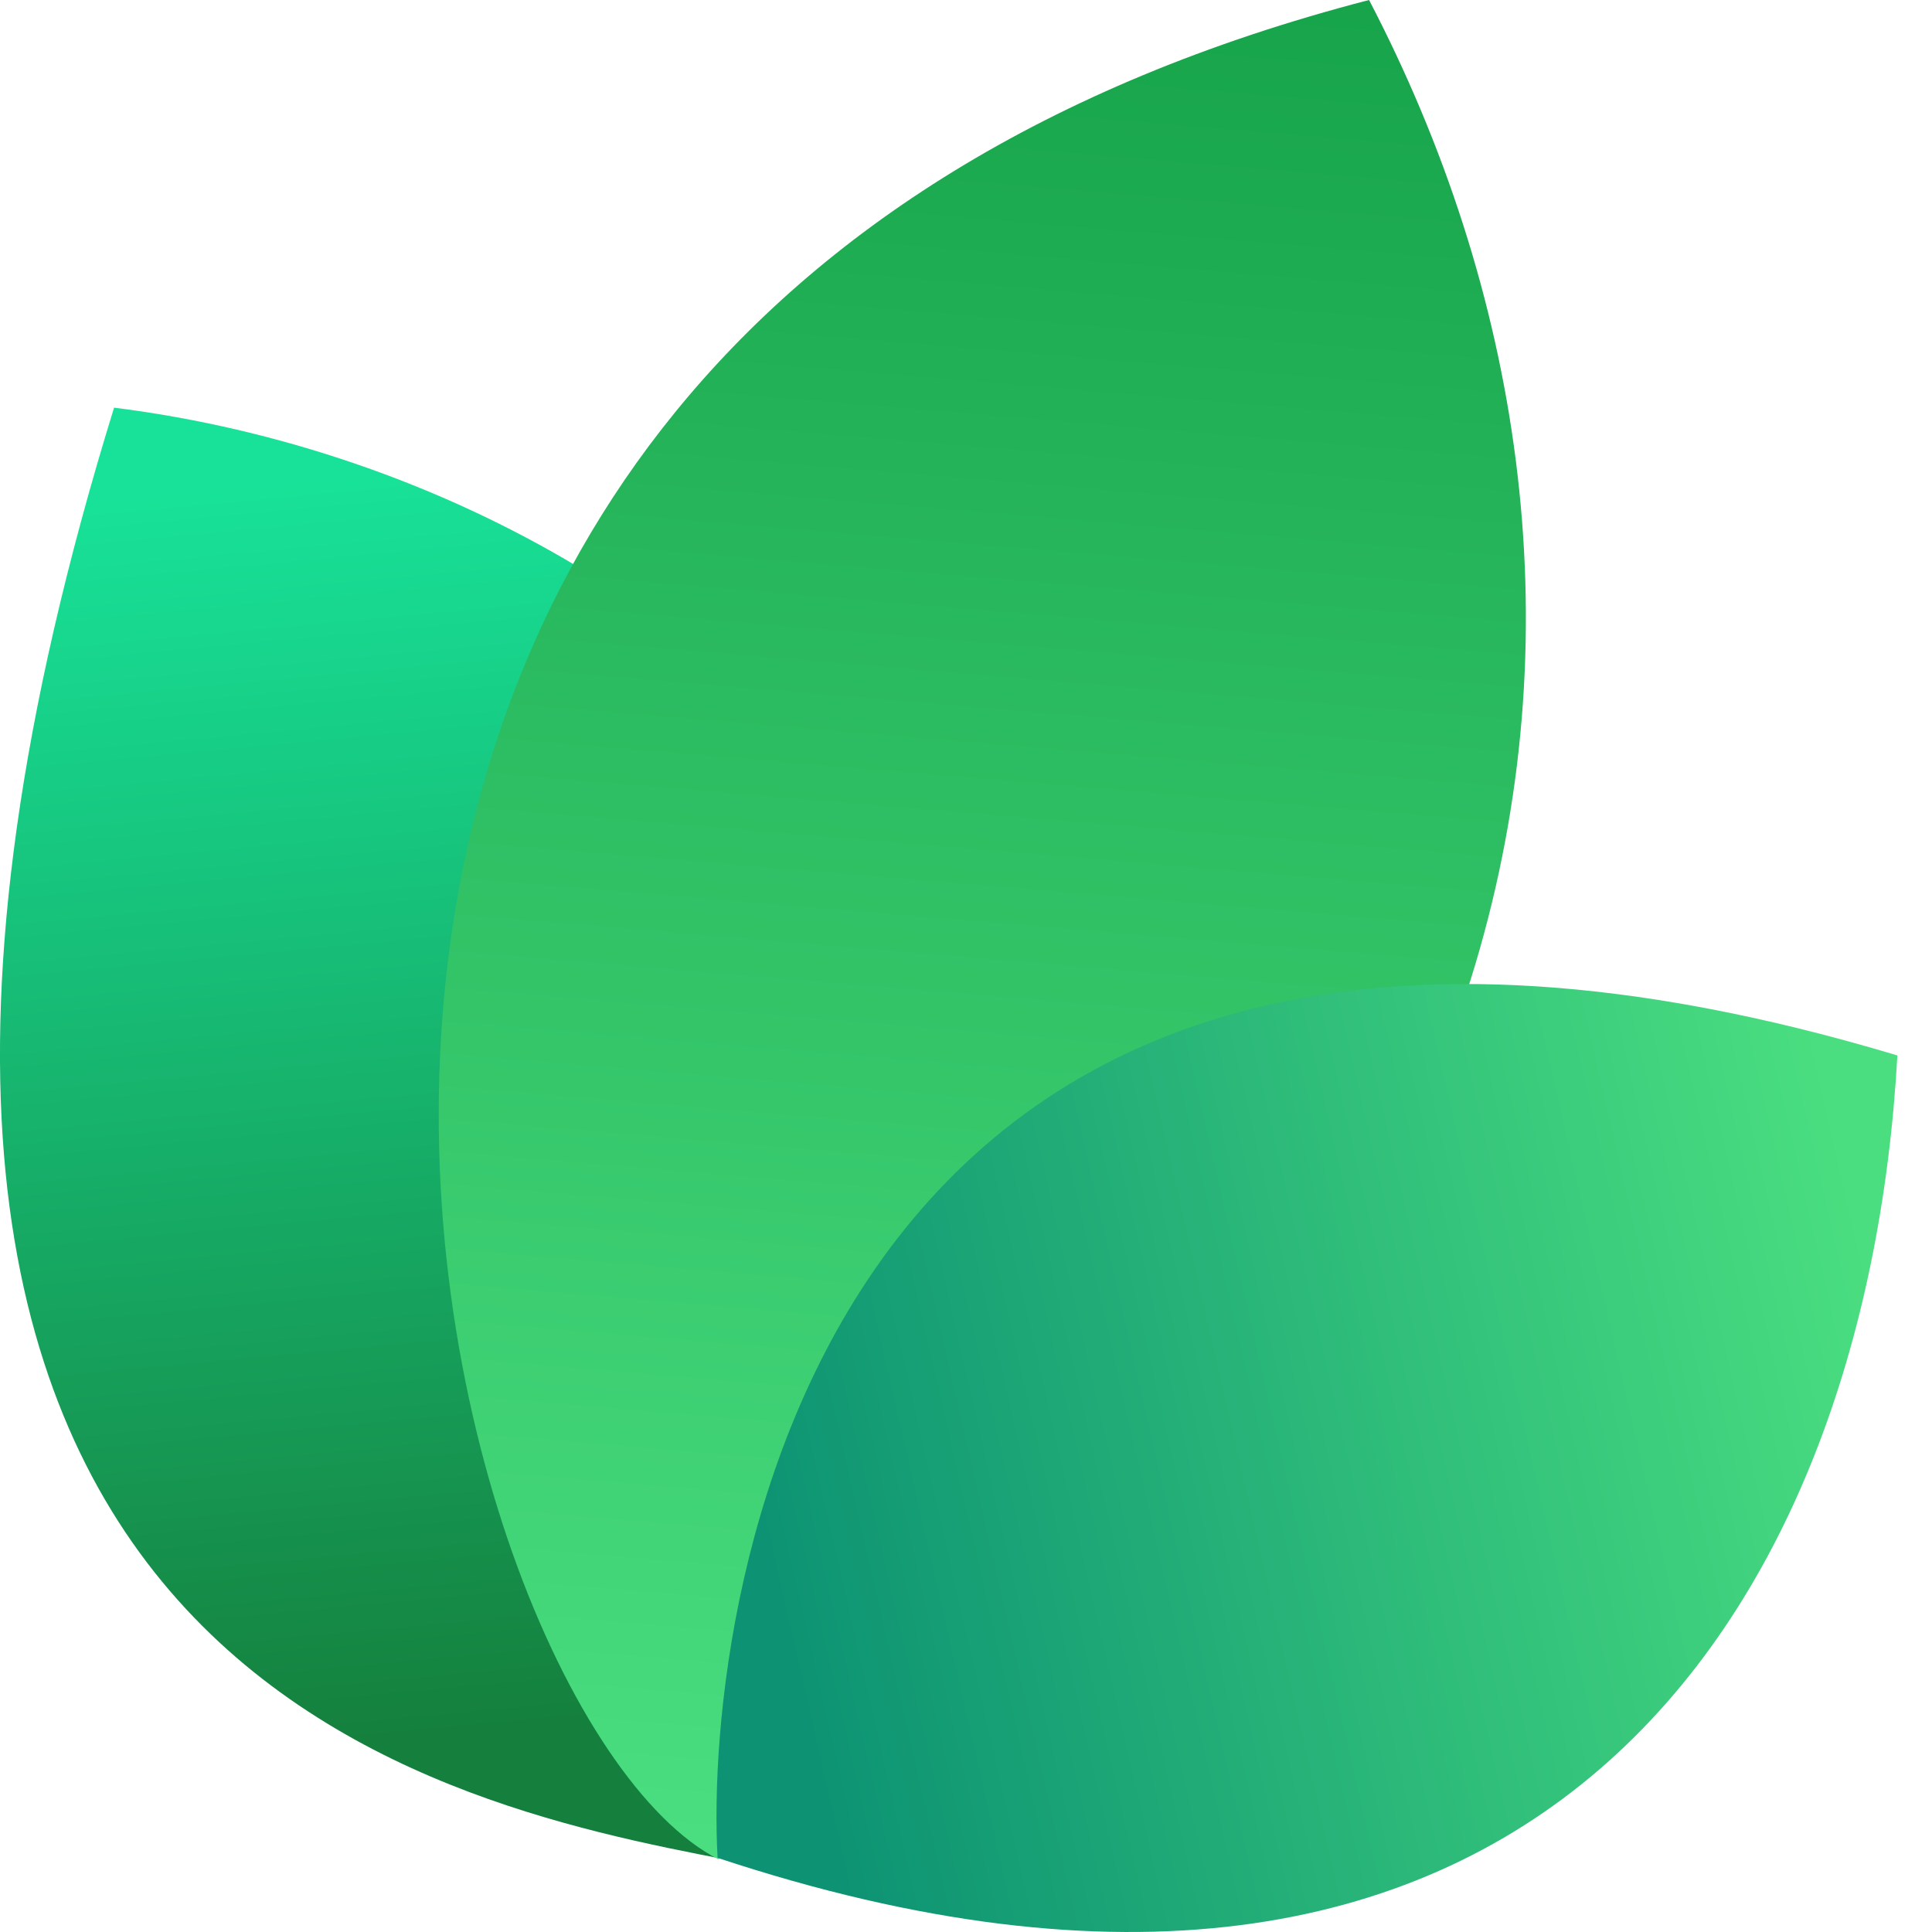
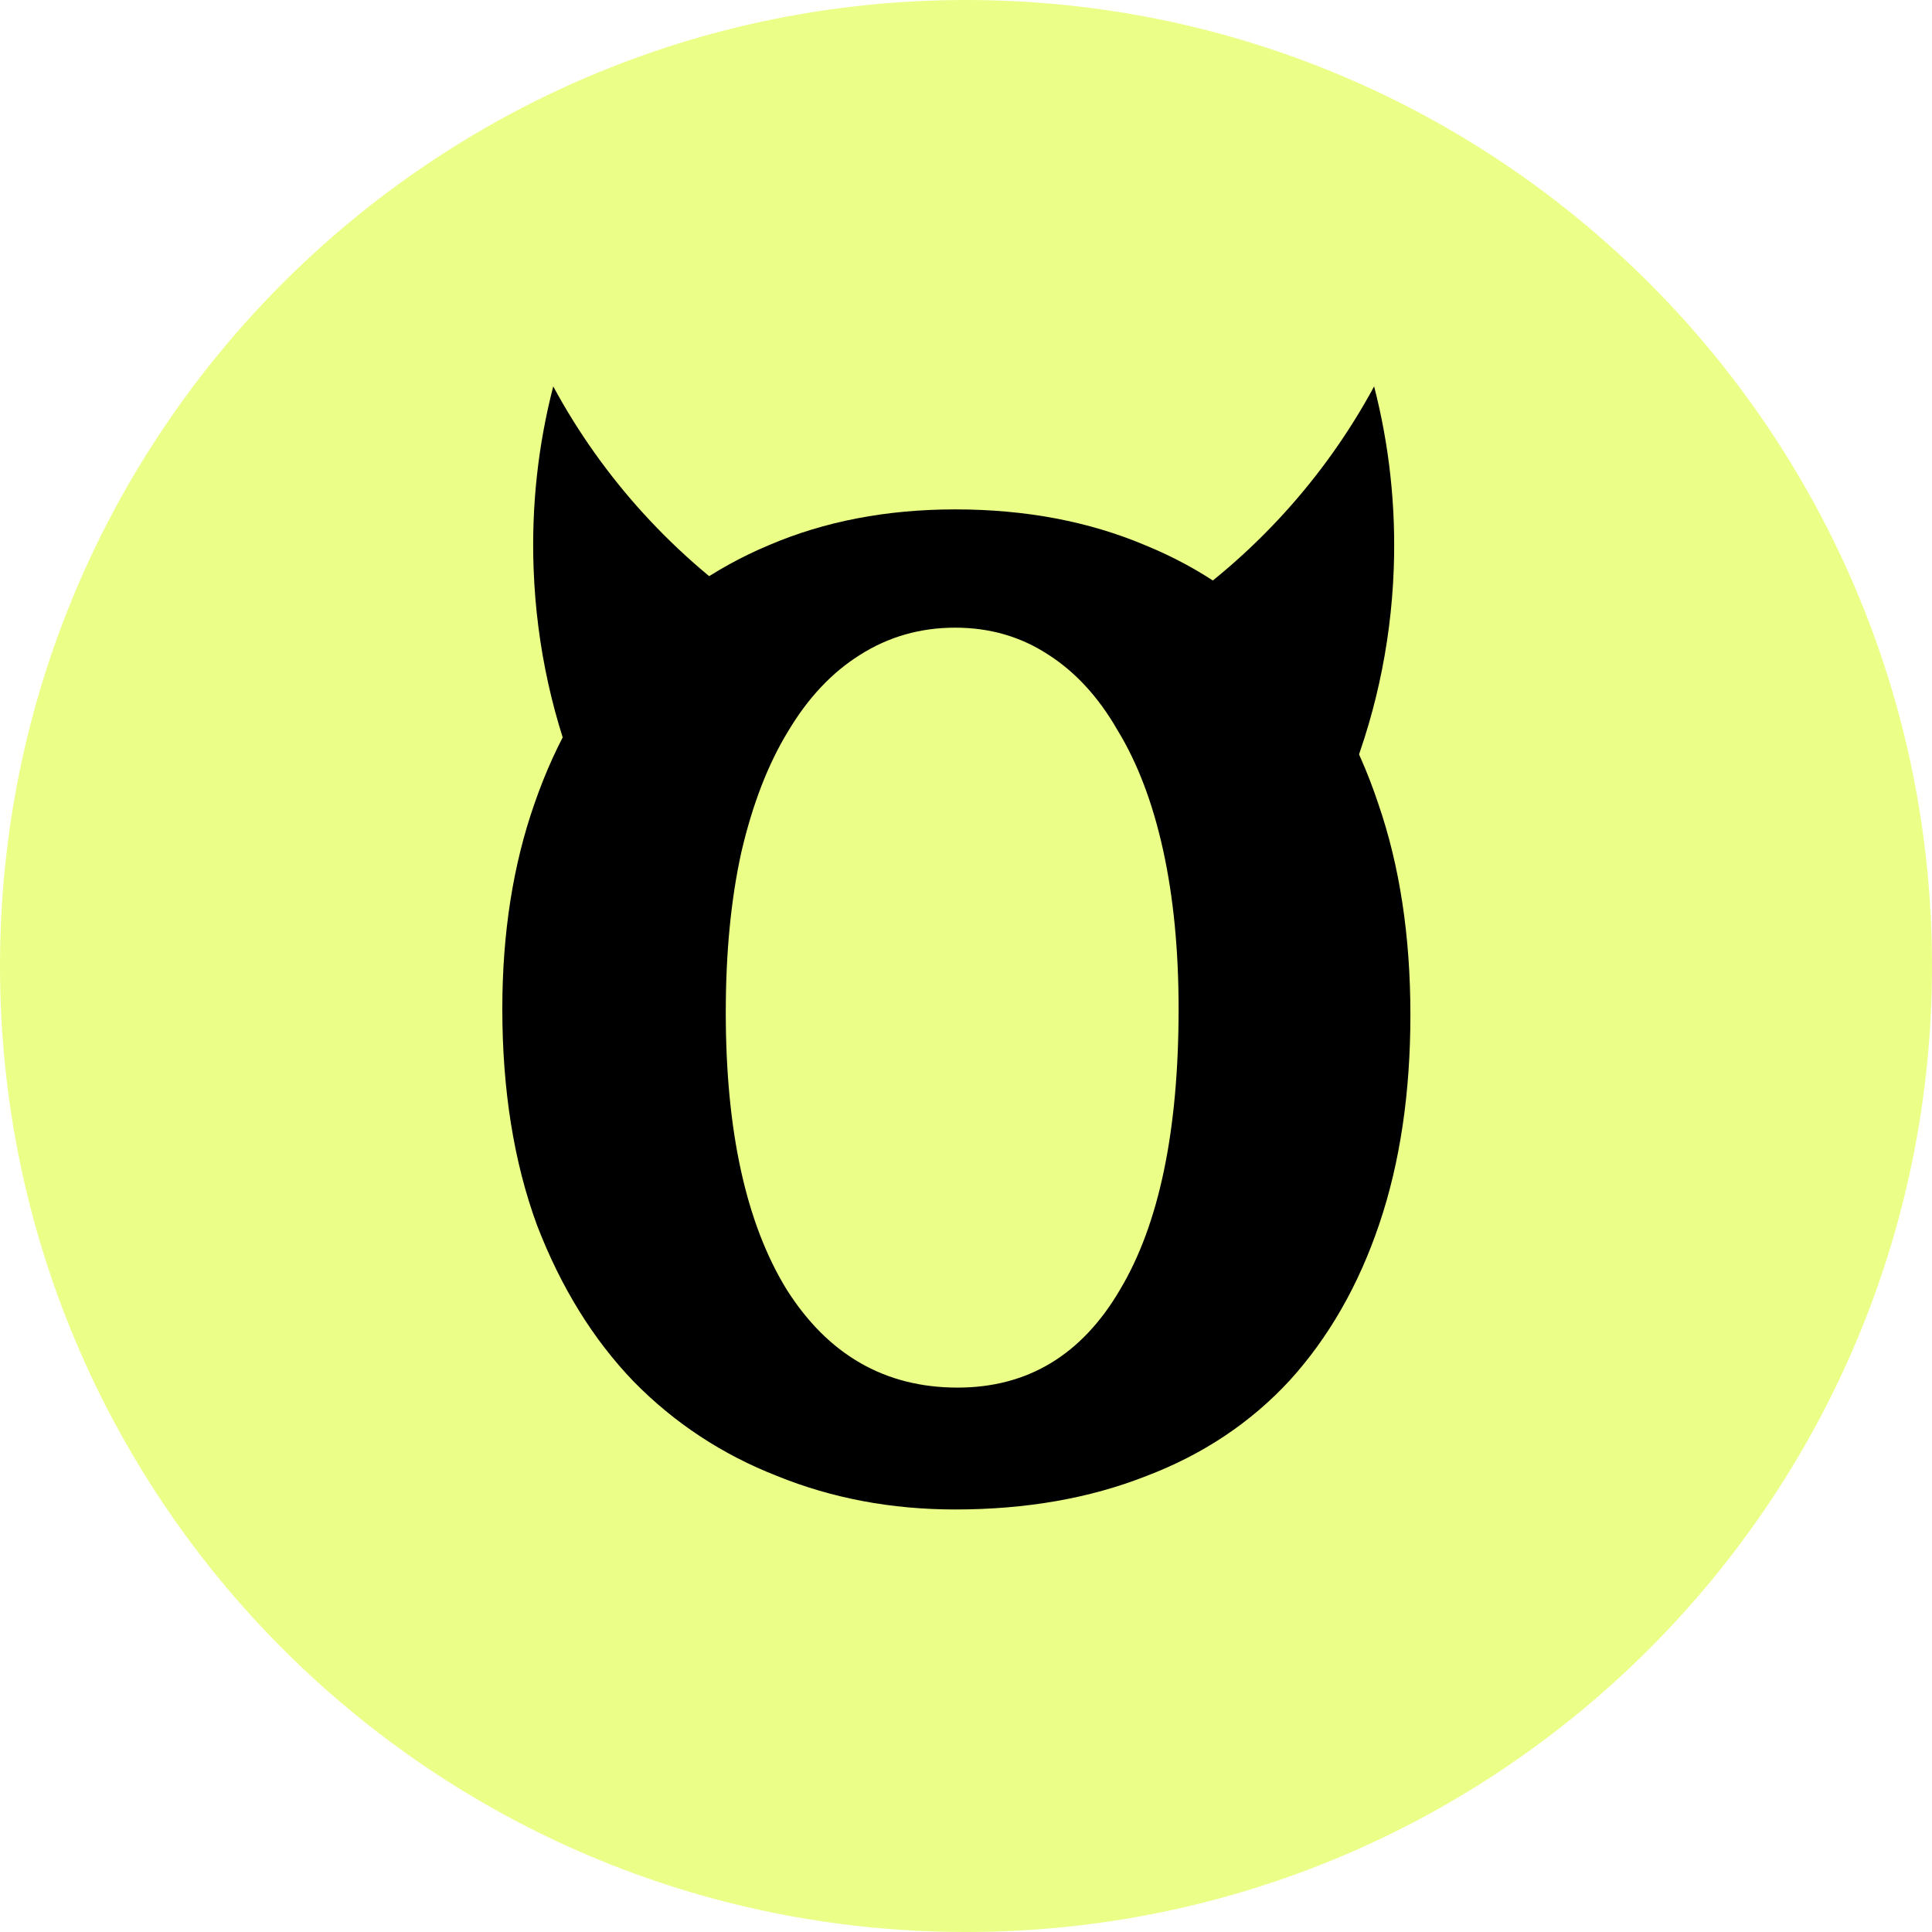
- <svg xmlns="http://www.w3.org/2000/svg" width="24" height="24" viewBox="0 0 24 24" fill="none">
-   <path d="M9.061 23.108C5.268 22.377 -3.391 20.627 1.417 5.064C9.634 6.099 16.973 14.064 9.061 23.108Z" fill="url(#paint0_linear_17557_2021)" />
-   <path d="M8.919 23.094C5.276 21.222 0.784 4.209 17.007 0C20.757 7.193 19.621 16.545 8.919 23.094Z" fill="url(#paint1_linear_17557_2021)" />
-   <path d="M8.914 23.079C8.735 19.882 10.159 9.085 23.57 13.111C23.181 20.123 18.984 26.418 8.914 23.079Z" fill="url(#paint2_linear_17557_2021)" />
-   <defs>
-     <linearGradient id="paint0_linear_17557_2021" x1="3.776" y1="5.916" x2="5.232" y2="21.559" gradientUnits="userSpaceOnUse">
-       <stop stop-color="#18E299" />
-       <stop offset="1" stop-color="#15803D" />
-     </linearGradient>
-     <linearGradient id="paint1_linear_17557_2021" x1="12.171" y1="-0.718" x2="10.19" y2="22.983" gradientUnits="userSpaceOnUse">
-       <stop stop-color="#16A34A" />
-       <stop offset="1" stop-color="#4ADE80" />
-     </linearGradient>
-     <linearGradient id="paint2_linear_17557_2021" x1="23.133" y1="15.353" x2="9.338" y2="18.52" gradientUnits="userSpaceOnUse">
-       <stop stop-color="#4ADE80" />
-       <stop offset="1" stop-color="#0D9373" />
-     </linearGradient>
-   </defs>
+ <svg xmlns="http://www.w3.org/2000/svg" width="50" height="50" viewBox="0 0 50 50" fill="none">
+   <circle cx="25" cy="25" r="25" fill="#EBFF88" />
+   <path d="M24.72 39.065C23.071 39.065 21.535 38.776 20.112 38.199C18.69 37.643 17.453 36.828 16.401 35.756C15.35 34.664 14.515 33.313 13.897 31.706C13.299 30.077 13 28.211 13 26.108C13 24.15 13.278 22.377 13.835 20.79C14.392 19.182 15.185 17.821 16.216 16.708C17.247 15.574 18.473 14.708 19.896 14.11C21.339 13.492 22.947 13.183 24.72 13.183C26.534 13.183 28.173 13.492 29.637 14.11C31.1 14.708 32.337 15.574 33.347 16.708C34.357 17.821 35.13 19.182 35.666 20.79C36.223 22.398 36.501 24.222 36.501 26.263C36.501 28.283 36.233 30.087 35.697 31.674C35.161 33.262 34.388 34.612 33.378 35.725C32.368 36.818 31.131 37.643 29.668 38.199C28.204 38.776 26.555 39.065 24.72 39.065ZM24.782 35.911C26.596 35.911 27.998 35.066 28.987 33.375C29.997 31.685 30.502 29.262 30.502 26.108C30.502 24.583 30.368 23.212 30.1 21.996C29.832 20.779 29.441 19.749 28.925 18.903C28.43 18.038 27.822 17.378 27.101 16.924C26.4 16.471 25.606 16.244 24.72 16.244C23.813 16.244 22.988 16.481 22.246 16.955C21.524 17.409 20.906 18.068 20.391 18.934C19.875 19.779 19.473 20.821 19.185 22.058C18.917 23.274 18.783 24.655 18.783 26.201C18.783 29.273 19.308 31.664 20.36 33.375C21.432 35.066 22.906 35.911 24.782 35.911Z" fill="black" />
+   <path d="M35.562 10C34.272 12.388 32.412 14.42 30.169 15.923C31.957 17.217 33.524 18.747 34.814 20.459C35.554 18.686 35.995 16.754 36.07 14.723C36.13 13.091 35.95 11.505 35.562 10Z" fill="black" />
+   <path d="M14.318 10C15.607 12.388 17.467 14.42 19.71 15.923C17.923 17.217 16.355 18.747 15.066 20.459C14.325 18.686 13.885 16.754 13.81 14.723C13.749 13.091 13.929 11.505 14.318 10Z" fill="black" />
</svg>
